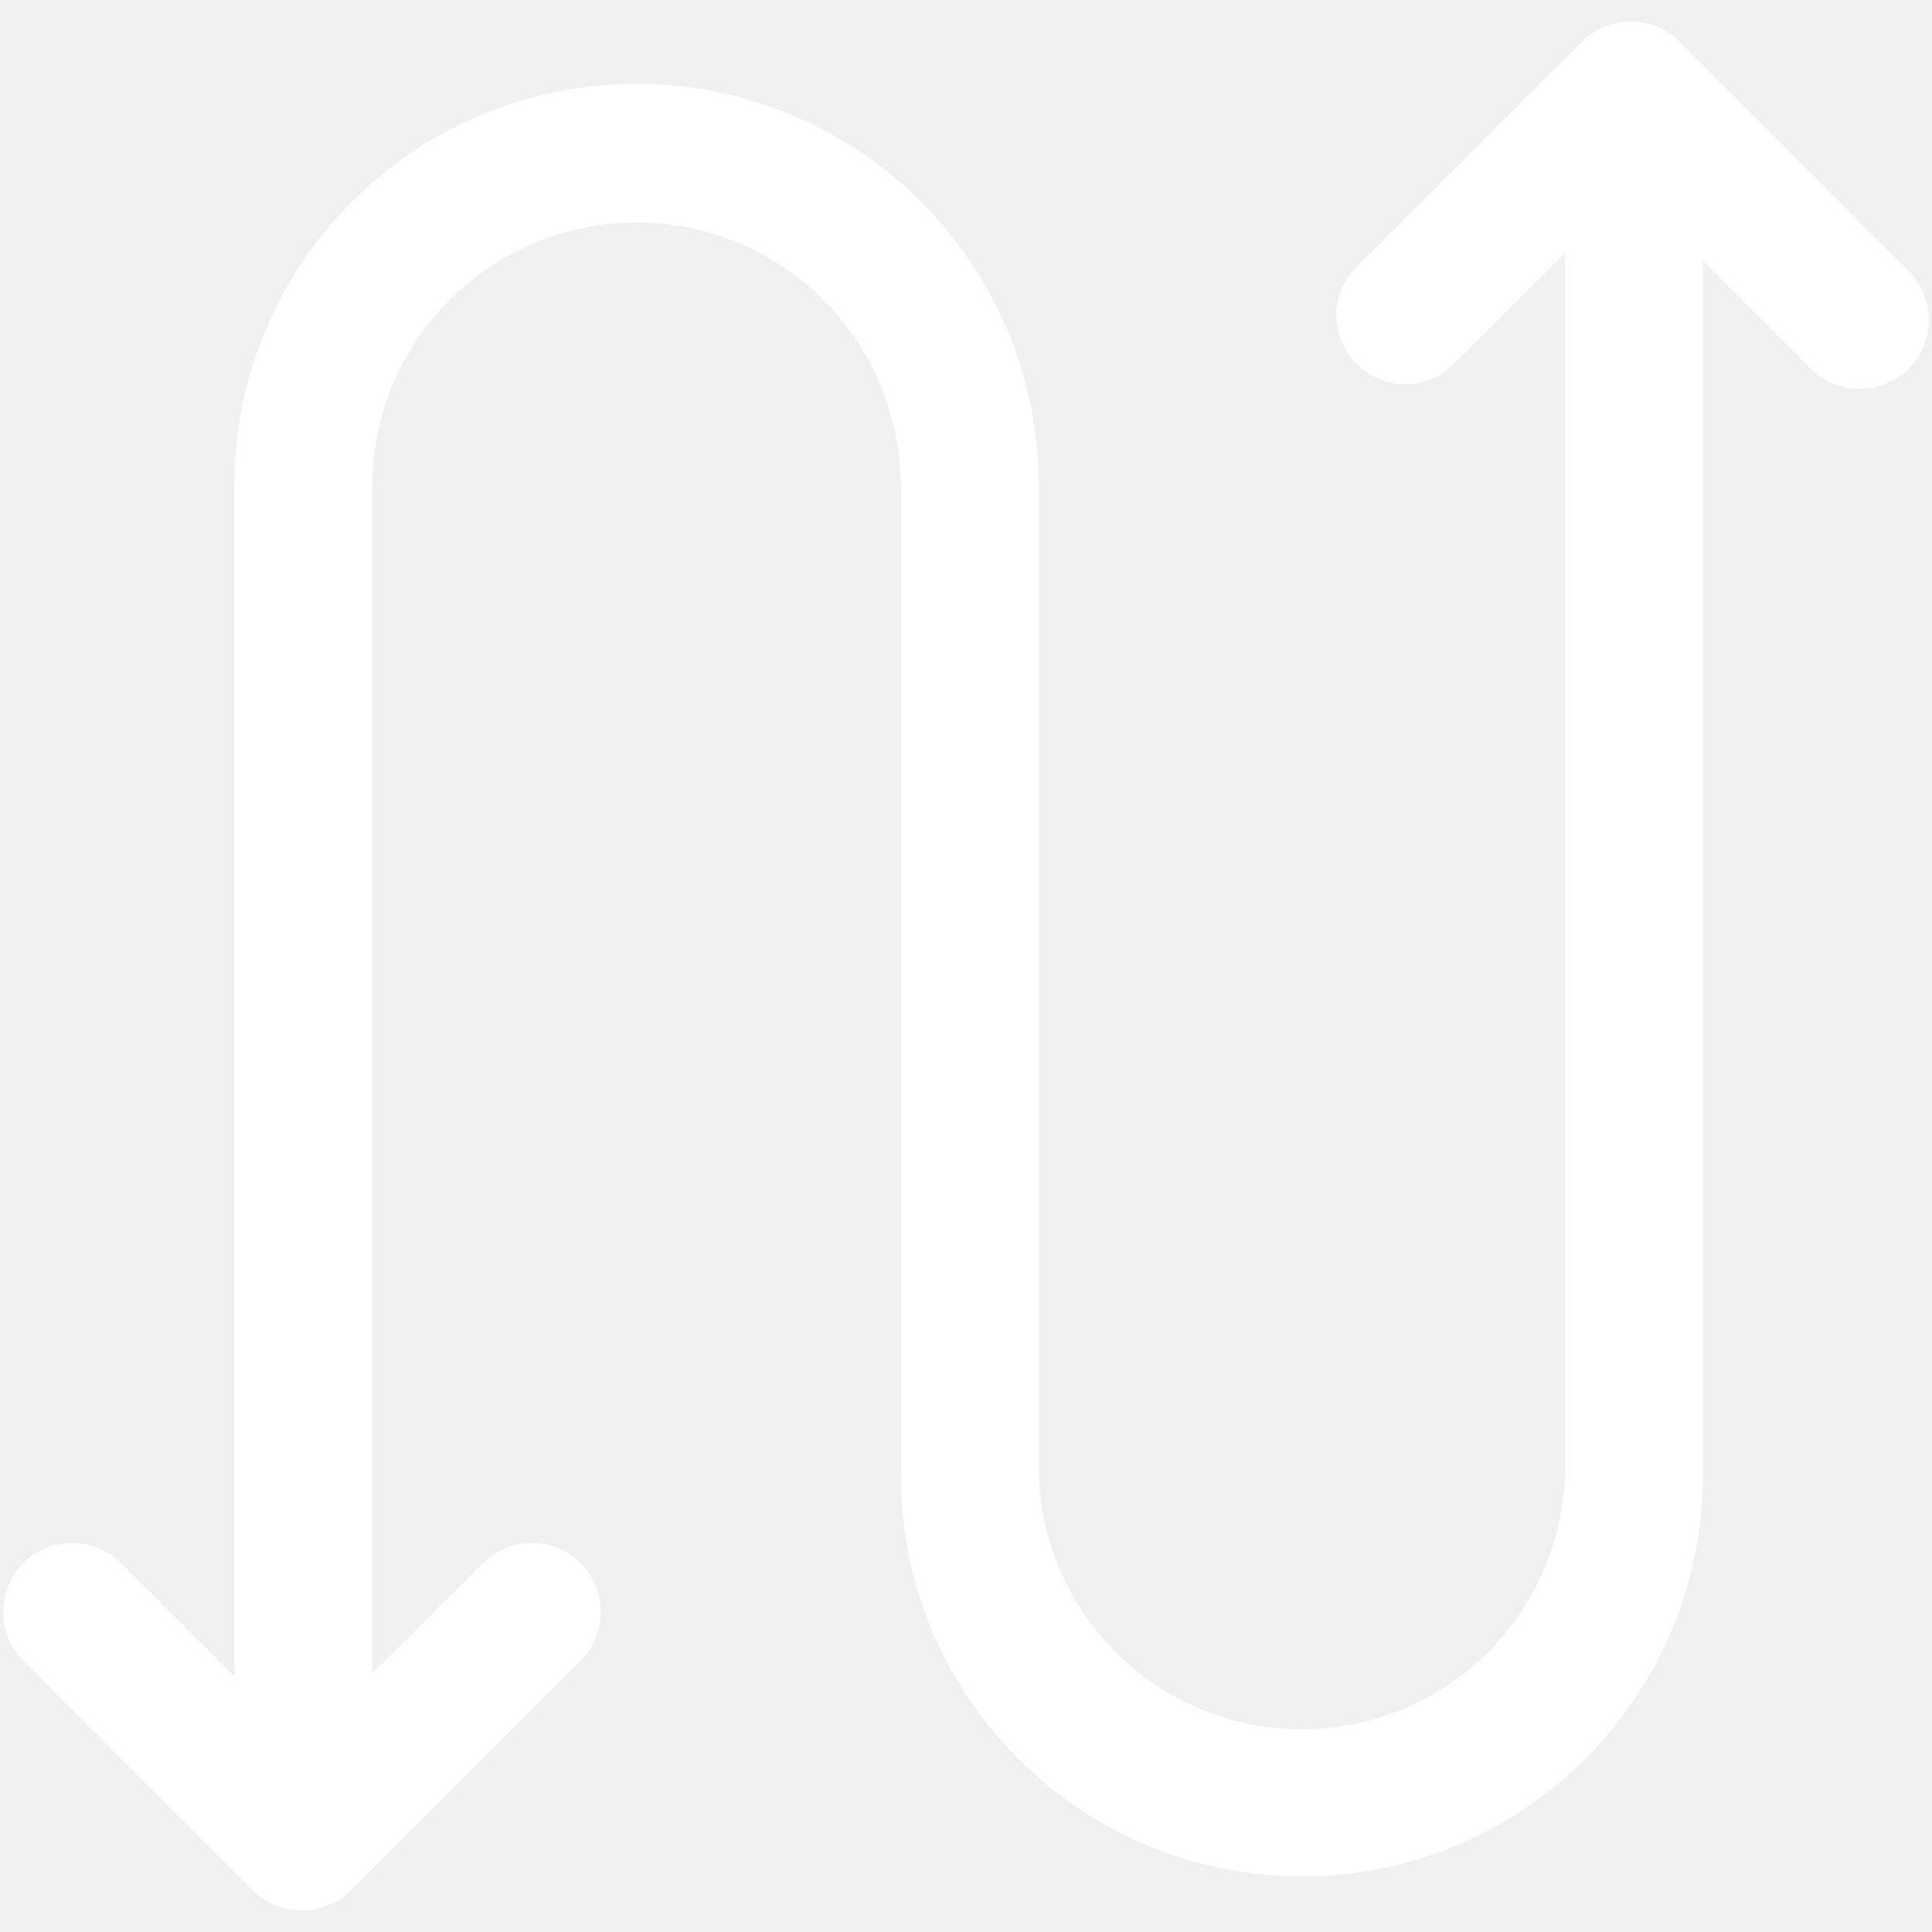
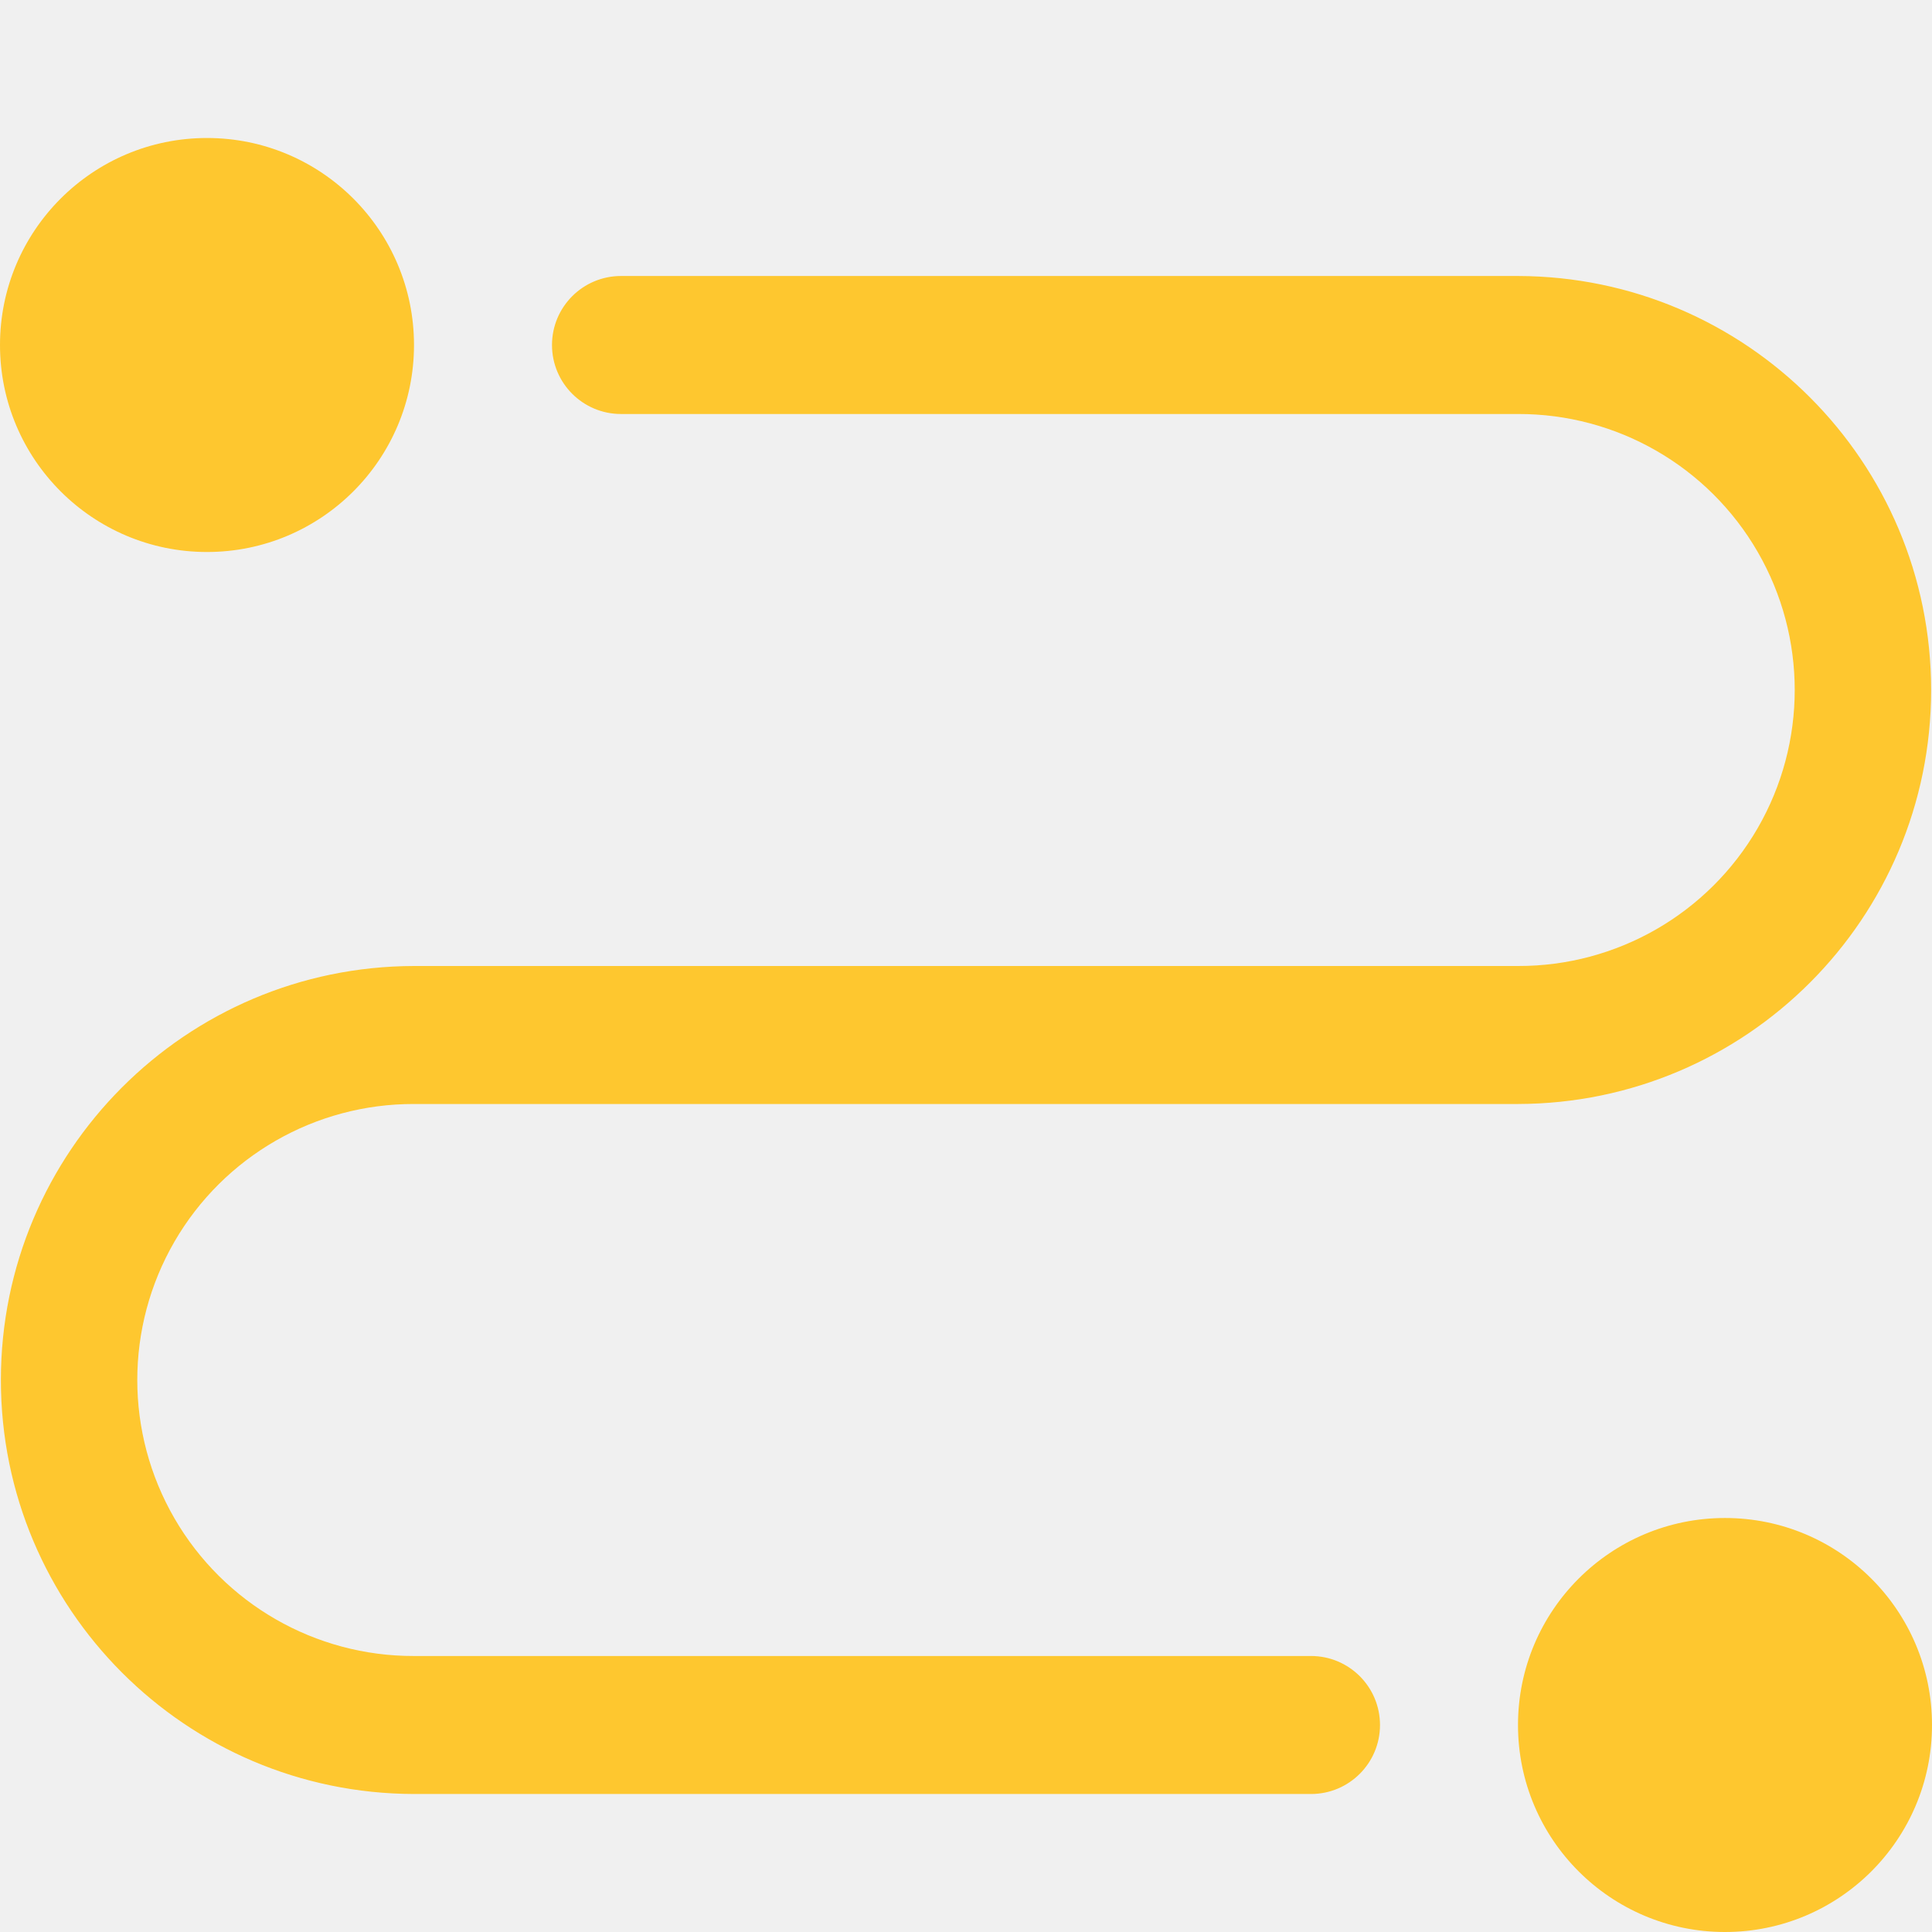
- <svg xmlns="http://www.w3.org/2000/svg" t="1569773534926" class="icon" viewBox="0 0 1024 1024" version="1.1" p-id="5350" width="32" height="32">
+ <svg xmlns="http://www.w3.org/2000/svg" t="1569809750500" class="icon" viewBox="0 0 1024 1024" version="1.1" p-id="4466" width="32" height="32">
  <defs>
    <style type="text/css" />
  </defs>
-   <path d="M159.817 1012.48a36.571 36.571 0 0 1-25.966-10.606L12.434 880.274a36.571 36.571 0 0 1 51.749-51.749l95.634 95.634L256 828.526a36.571 36.571 0 1 1 51.749 51.749l-121.6 121.6a36.571 36.571 0 0 1-26.331 10.606zM985.783 206.08a36.571 36.571 0 0 1-25.966-10.606l-95.634-95.634L768 195.474a36.571 36.571 0 0 1-51.2-51.749l121.6-121.6a36.571 36.571 0 0 1 51.749 0l121.417 121.6a36.571 36.571 0 0 1 0 51.749 36.571 36.571 0 0 1-25.783 10.606z" p-id="5351" fill="#ffffff" />
-   <path d="M690.103 994.56a212.846 212.846 0 0 1-212.663-212.48V257.646a140.069 140.069 0 0 0-280.137 0v700.343a36.571 36.571 0 0 1-73.143 0v-700.343a213.211 213.211 0 0 1 426.423 0v524.434a139.52 139.52 0 0 0 278.857 0V81.737a36.571 36.571 0 0 1 73.143 0v700.343a212.846 212.846 0 0 1-212.48 212.48z" p-id="5352" fill="#ffffff" />
+   <path d="M109.714 292.571a109.714 109.714 0 1 1 0-219.429 109.714 109.714 0 0 1 0 219.429z m804.571 731.429a109.714 109.714 0 1 1 0-219.429 109.714 109.714 0 0 1 0 219.429z m-585.143-804.571a36.571 36.571 0 0 1 0-73.143H804.571a219.429 219.429 0 0 1 0 438.857H219.429a146.286 146.286 0 1 0 0 292.571h475.429a36.571 36.571 0 1 1 0 73.143H219.429a219.429 219.429 0 0 1 0-438.857h585.143a146.286 146.286 0 1 0 0-292.571H329.143z" p-id="4467" fill="#FEC72F" />
</svg>
